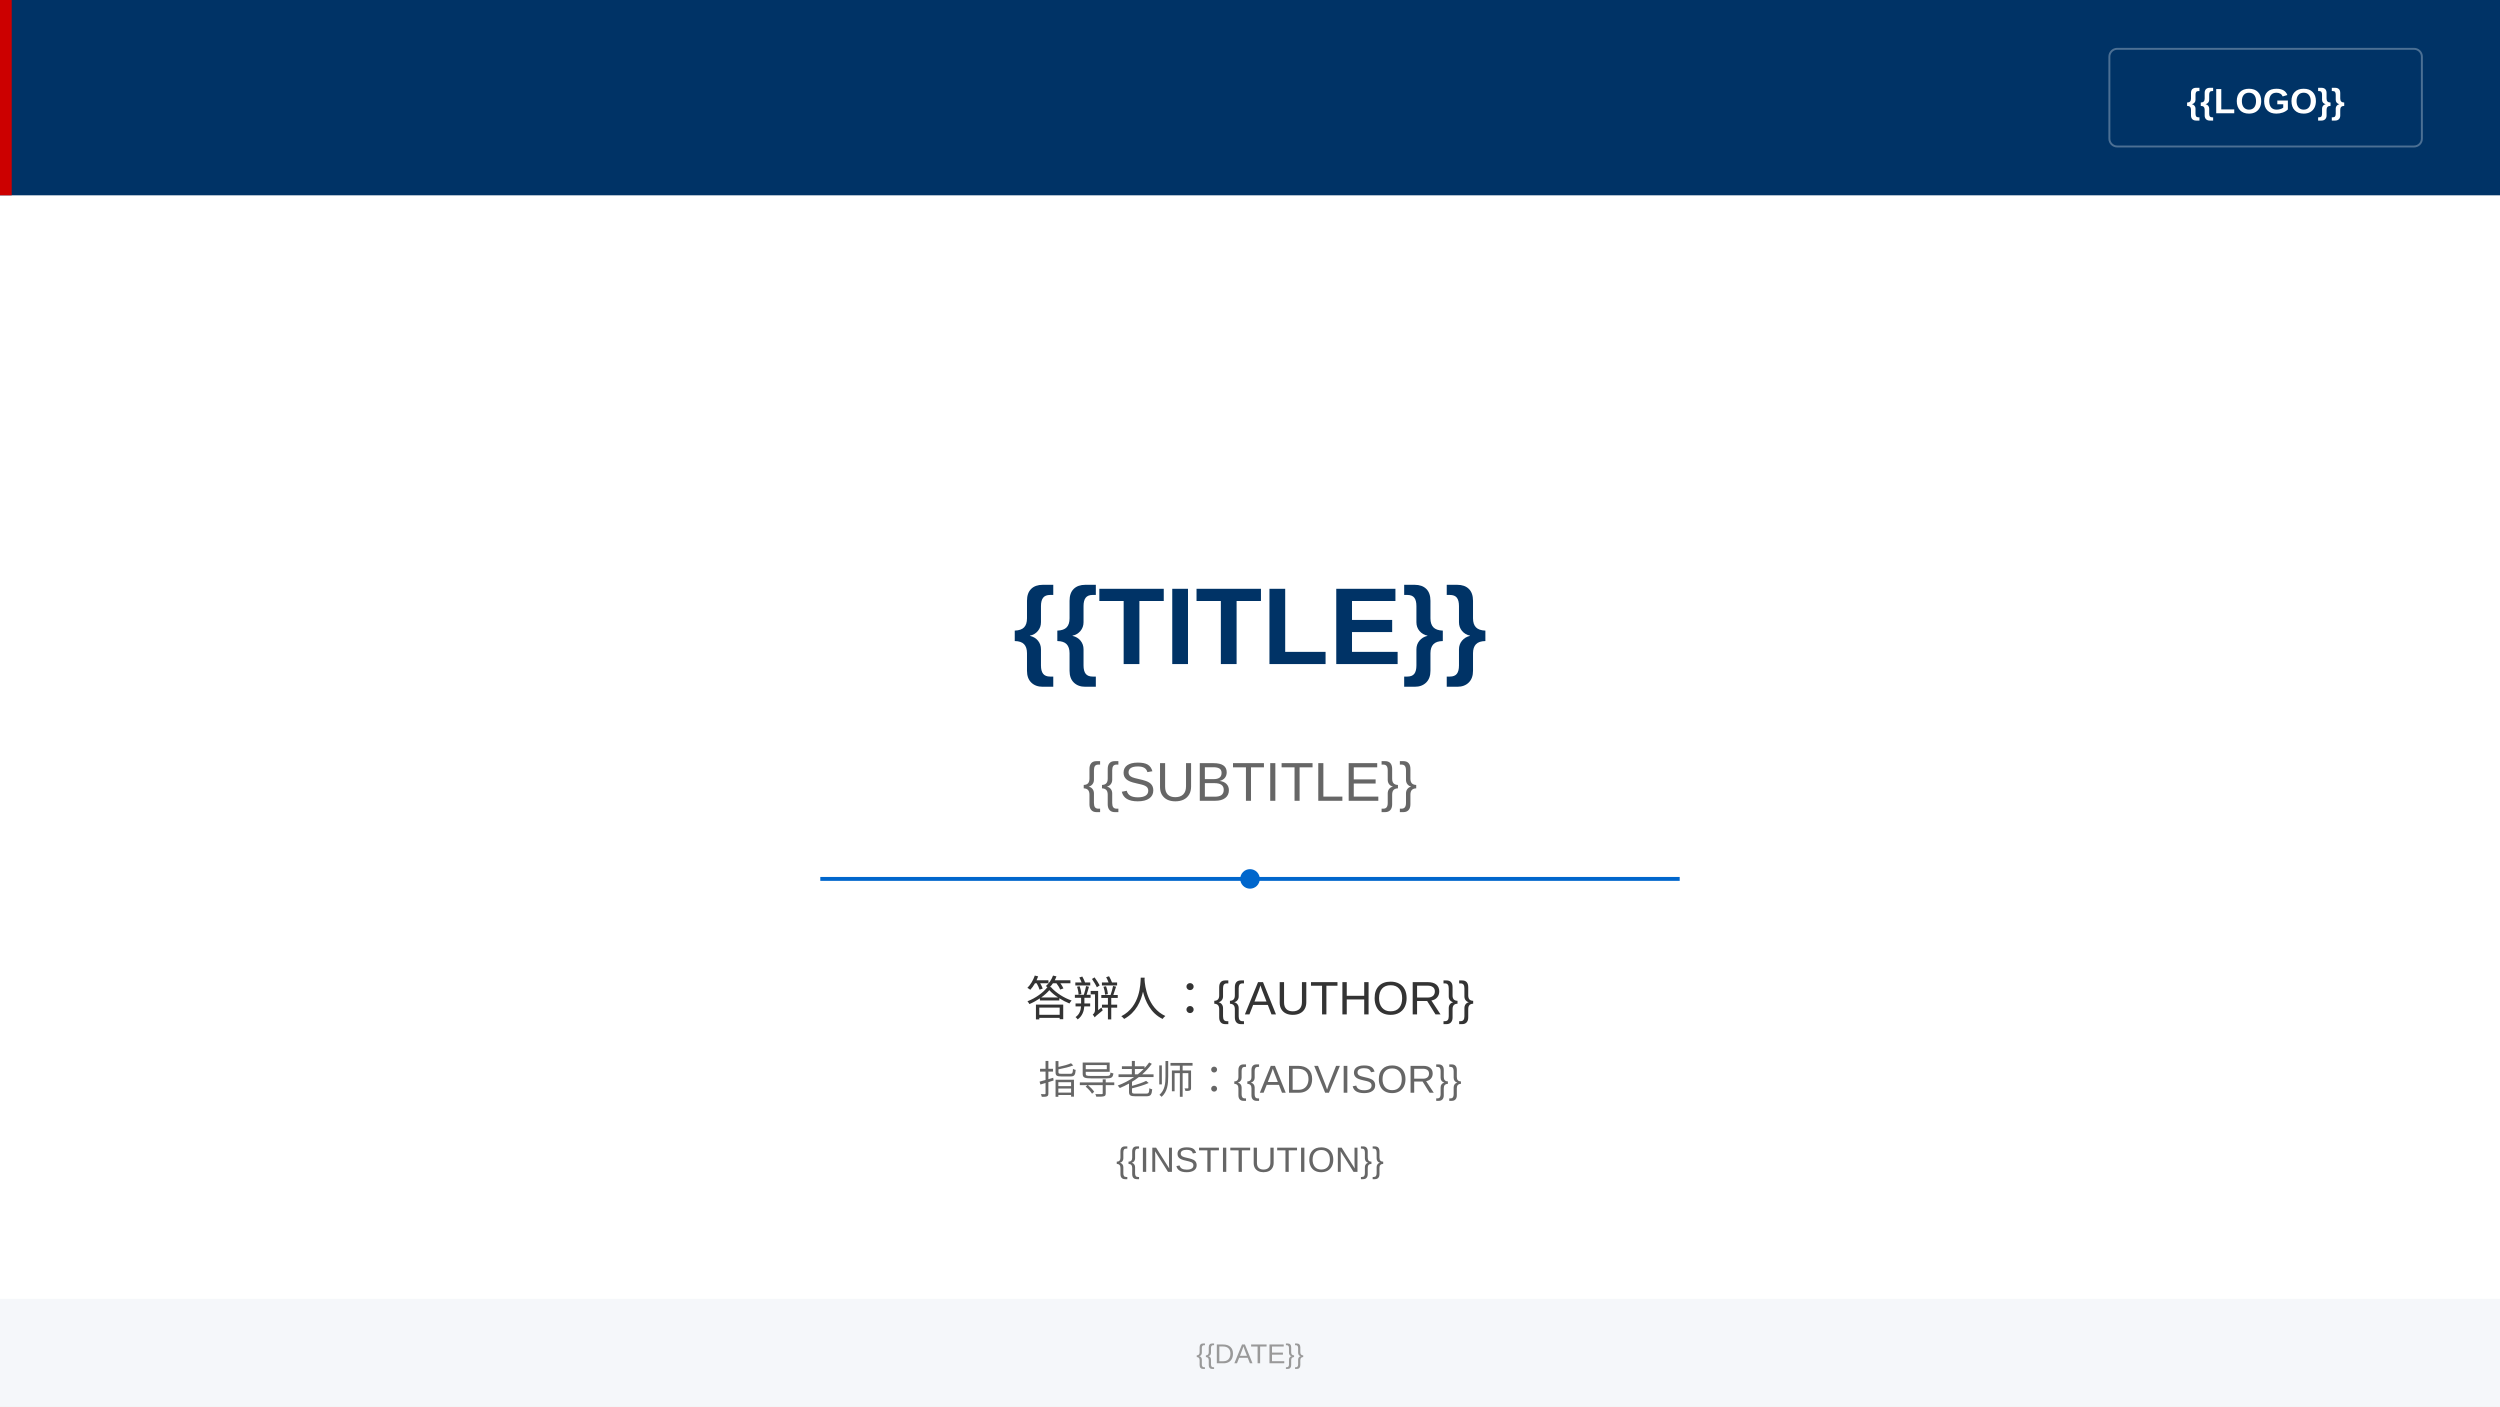
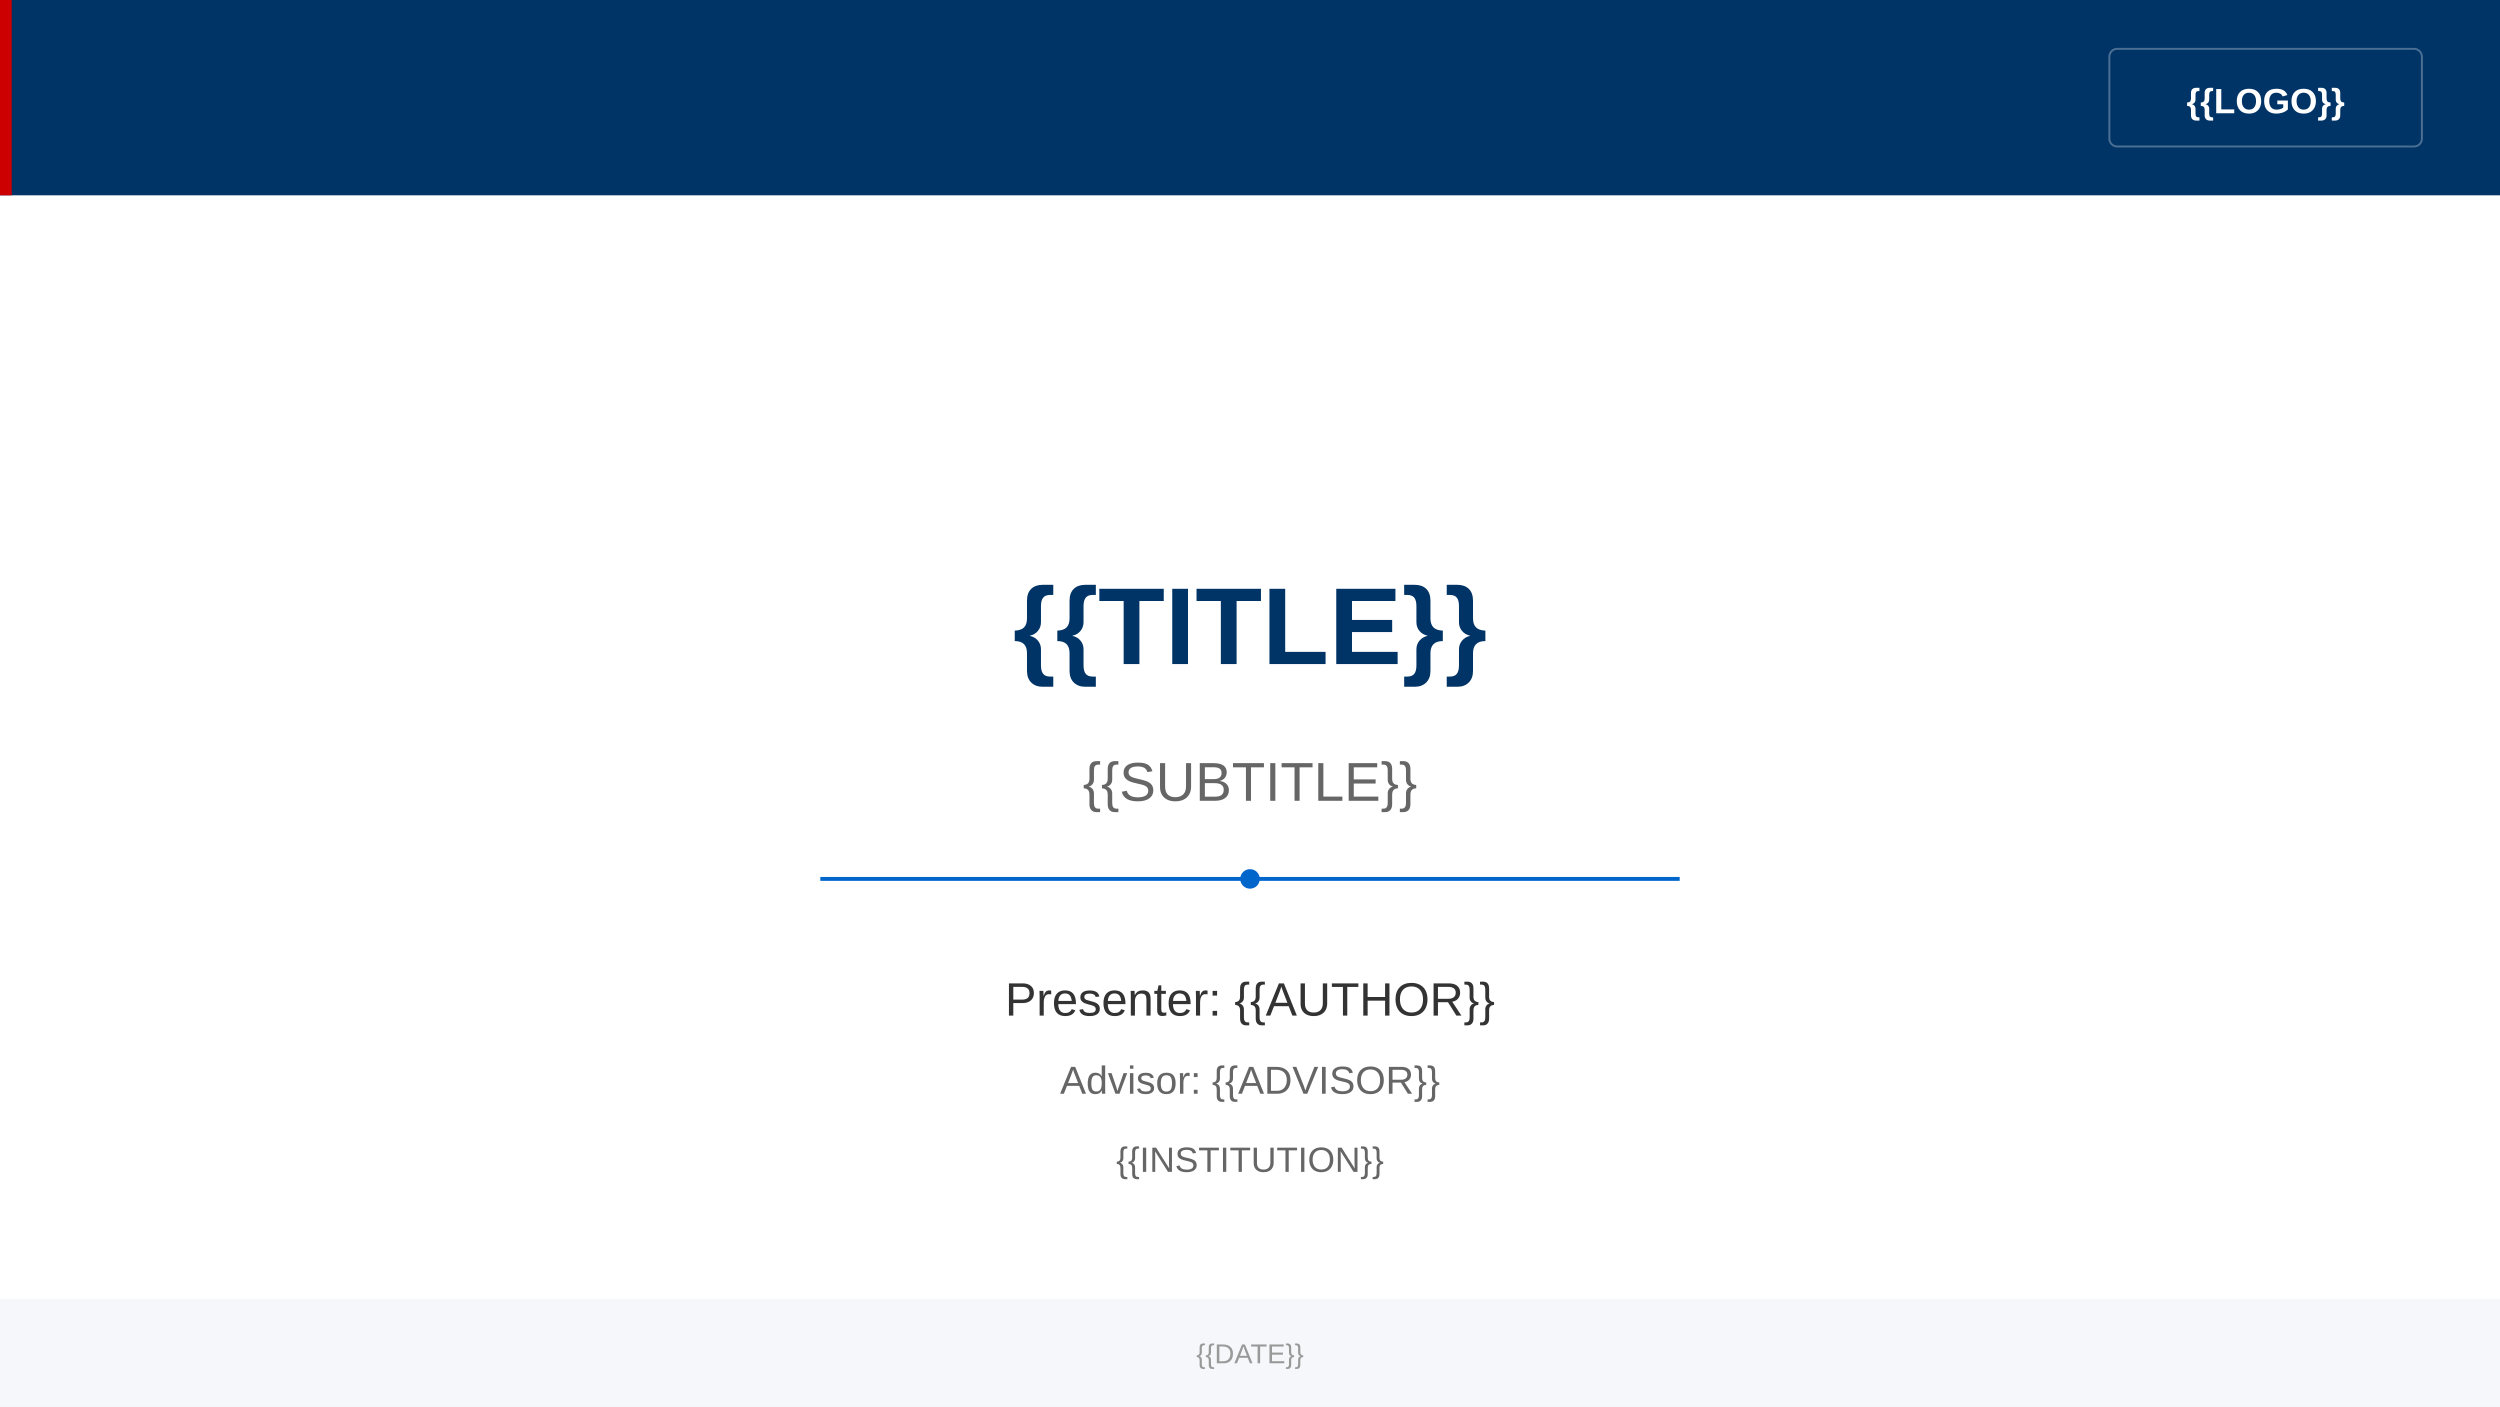
<svg xmlns="http://www.w3.org/2000/svg" viewBox="0 0 1280 720">
  <rect width="1280" height="720" fill="#FFFFFF" />
  <rect x="0" y="0" width="1280" height="100" fill="#003366" />
  <rect x="0" y="0" width="6" height="100" fill="#CC0000" />
  <rect x="1080" y="25" width="160" height="50" fill="none" stroke="#FFFFFF" stroke-width="1" stroke-opacity="0.3" rx="4" />
  <text x="1160" y="58" text-anchor="middle" fill="#FFFFFF" font-family="Microsoft YaHei, Arial, sans-serif" font-size="18" font-weight="bold">
    {{LOGO}}
  </text>
  <text x="640" y="340" text-anchor="middle" fill="#003366" font-family="Microsoft YaHei, Arial, sans-serif" font-size="56" font-weight="bold">
    {{TITLE}}
  </text>
  <text x="640" y="410" text-anchor="middle" fill="#666666" font-family="Microsoft YaHei, Arial, sans-serif" font-size="28">
    {{SUBTITLE}}
  </text>
  <line x1="420" y1="450" x2="860" y2="450" stroke="#0066CC" stroke-width="2" />
  <circle cx="640" cy="450" r="5" fill="#0066CC" />
  <text x="640" y="520" text-anchor="middle" fill="#333333" font-family="Microsoft YaHei, Arial, sans-serif" font-size="24">
-     答辩人：{{AUTHOR}}
+     Presenter: {{AUTHOR}}
  </text>
  <text x="640" y="560" text-anchor="middle" fill="#666666" font-family="Microsoft YaHei, Arial, sans-serif" font-size="20">
-     指导老师：{{ADVISOR}}
+     Advisor: {{ADVISOR}}
  </text>
  <text x="640" y="600" text-anchor="middle" fill="#666666" font-family="Microsoft YaHei, Arial, sans-serif" font-size="18">
    {{INSTITUTION}}
  </text>
  <rect x="0" y="665" width="1280" height="55" fill="#F5F7FA" />
  <text x="640" y="698" text-anchor="middle" fill="#999999" font-family="Microsoft YaHei, Arial, sans-serif" font-size="14">
    {{DATE}}
  </text>
</svg>
